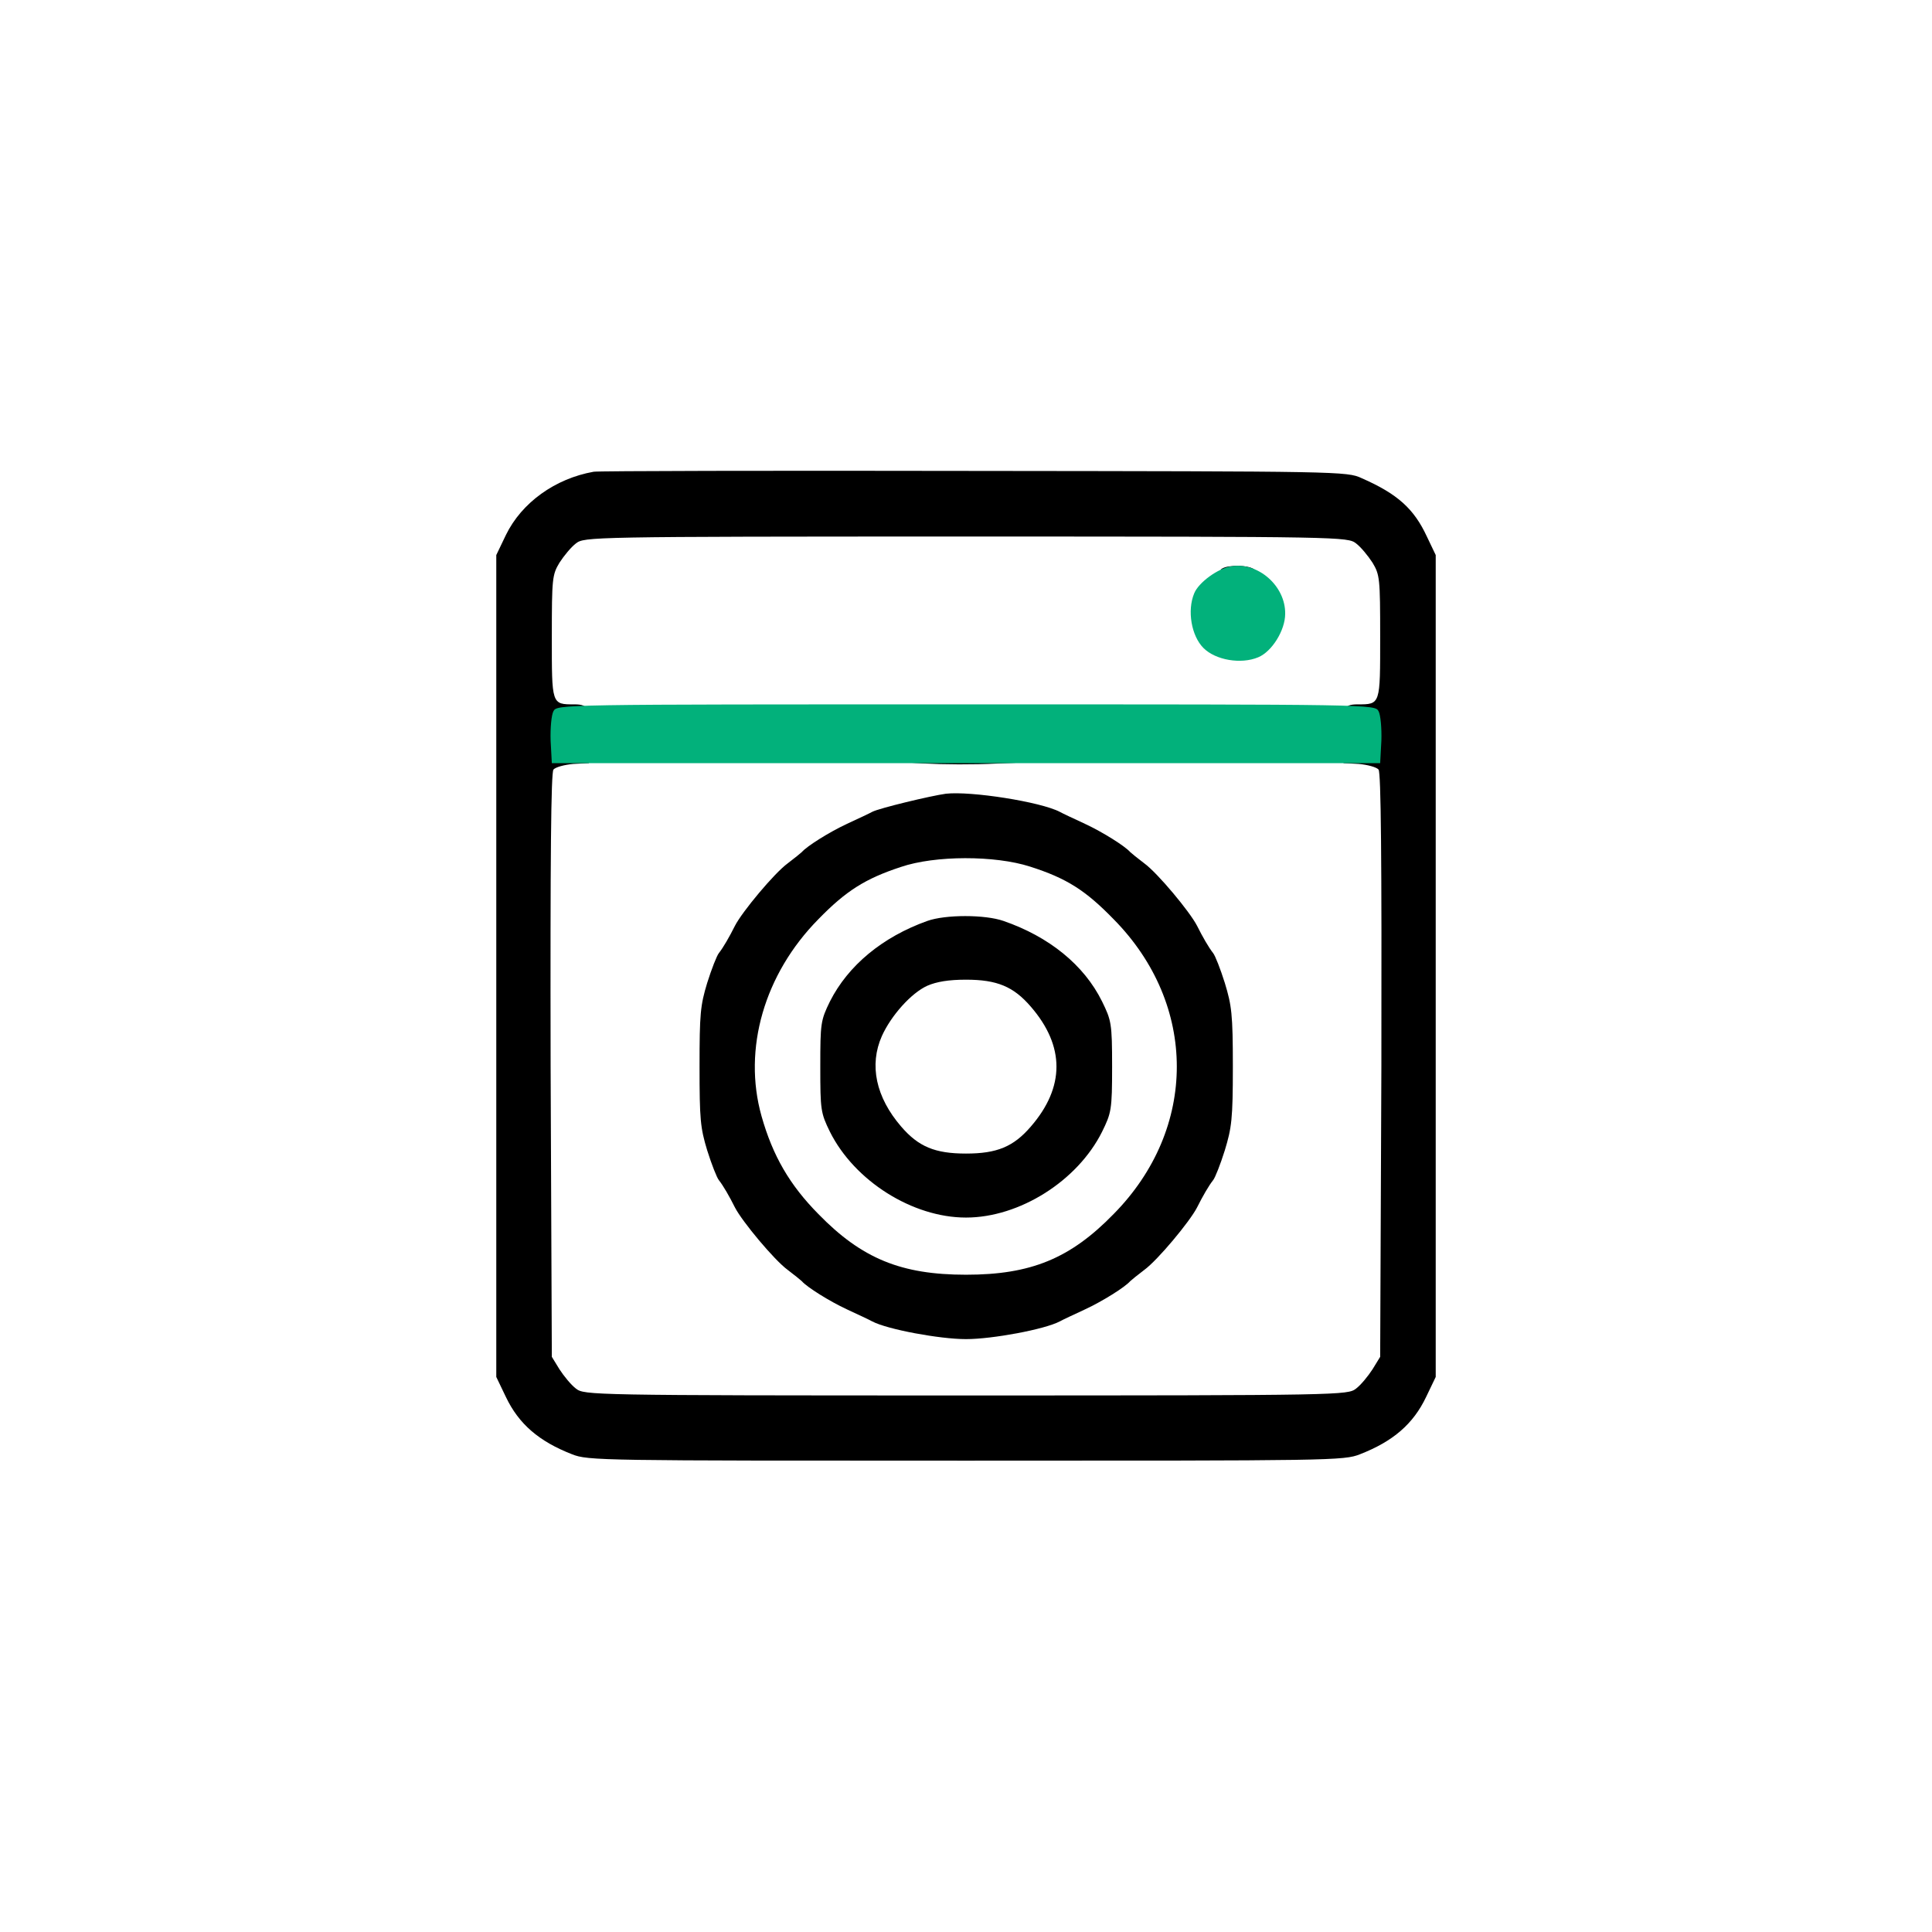
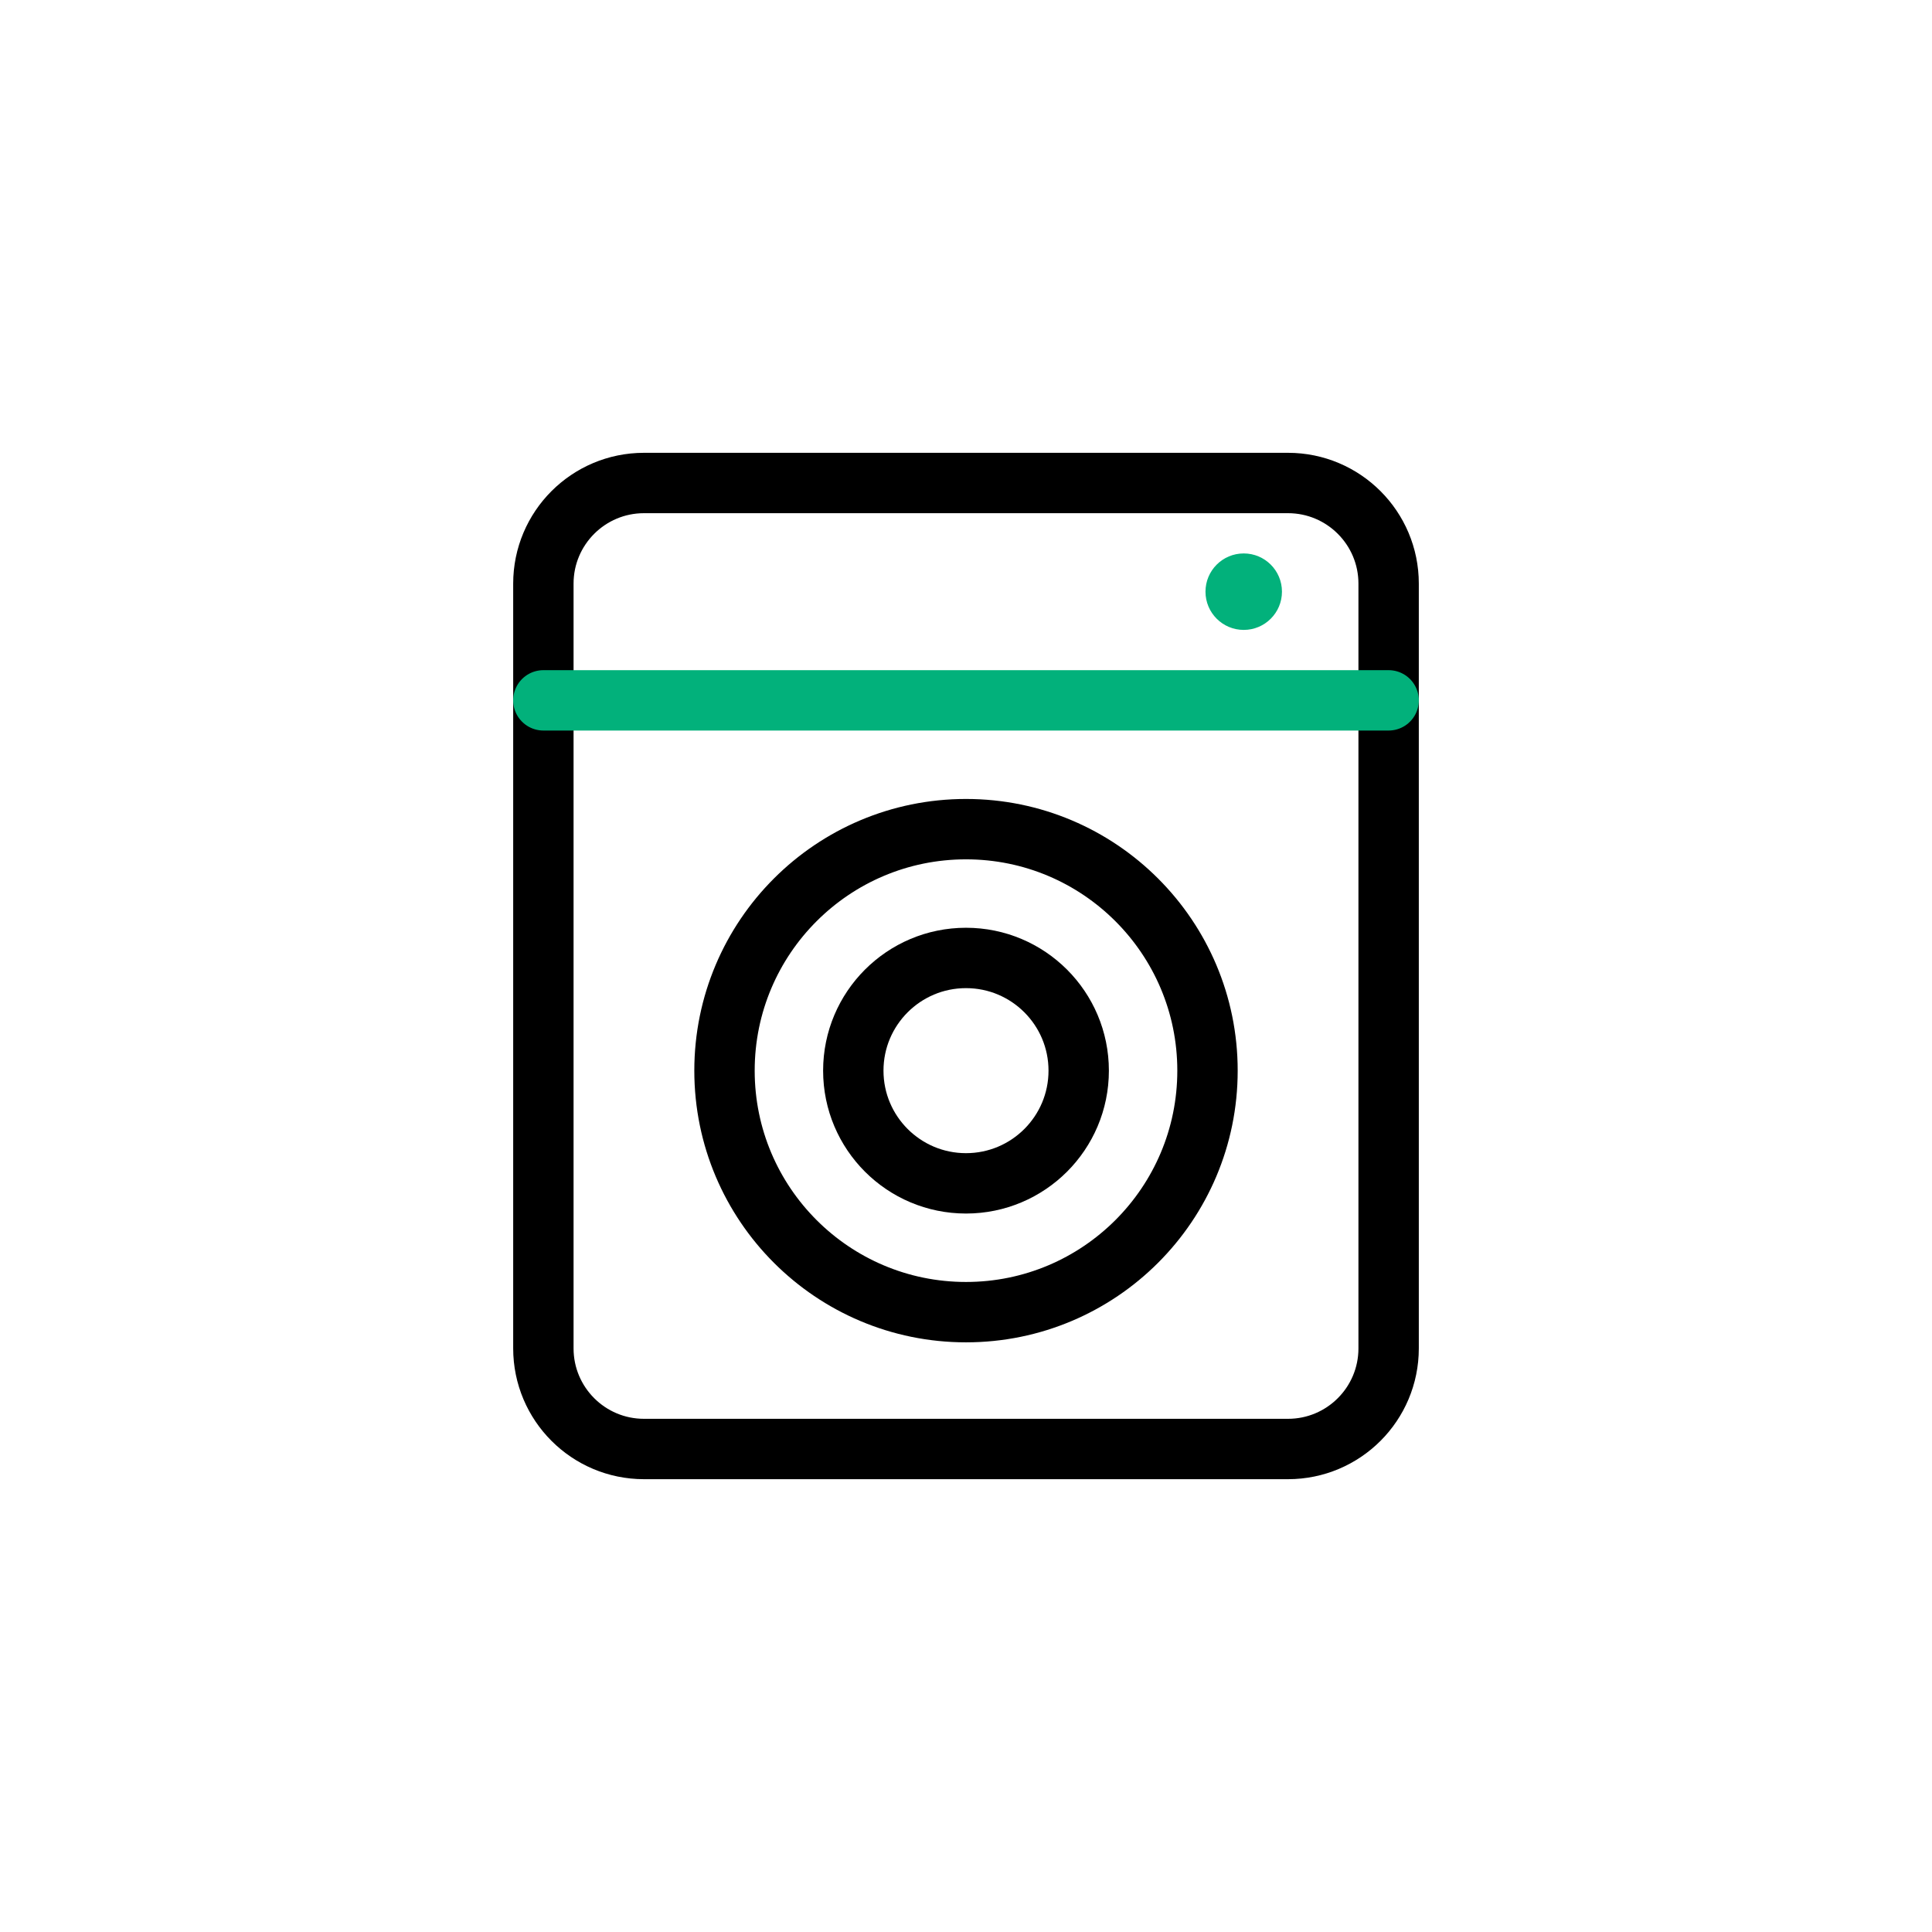
<svg xmlns="http://www.w3.org/2000/svg" viewBox="0 0 48 48">
-   <path fill="#000000" fill-rule="evenodd" d="M14.75 11.72C13.79 11.89,12.96 12.49,12.57 13.29L12.33 13.79 12.33 24L12.33 34.21 12.57 34.71C12.89 35.38,13.39 35.81,14.21 36.13C14.61 36.29,14.91 36.29,24 36.29C33.09 36.29,33.39 36.29,33.79 36.13C34.61 35.81,35.11 35.38,35.43 34.71L35.67 34.21 35.67 24L35.67 13.79 35.45 13.33C35.13 12.64,34.72 12.27,33.83 11.88C33.47 11.71,33.27 11.71,24.21 11.7C19.12 11.69,14.86 11.7,14.75 11.72M14.31 13.5C14.19 13.59,14.01 13.81,13.9 13.98C13.72 14.28,13.71 14.37,13.71 15.82C13.71 17.51,13.7 17.5,14.27 17.5C14.64 17.5,14.69 17.61,14.65 18.42L14.63 18.96 14.24 18.98C14.02 19,13.8 19.06,13.75 19.12C13.69 19.2,13.67 21.25,13.68 26.47L13.71 33.71 13.9 34.02C14.01 34.19,14.19 34.41,14.31 34.5C14.52 34.66,14.62 34.67,24 34.67C33.38 34.67,33.48 34.66,33.69 34.5C33.81 34.41,33.99 34.19,34.1 34.02L34.29 33.71 34.32 26.47C34.33 21.25,34.31 19.2,34.25 19.12C34.2 19.06,33.98 19,33.76 18.98L33.38 18.96 33.35 18.42C33.31 17.61,33.36 17.5,33.73 17.5C34.3 17.5,34.29 17.51,34.29 15.82C34.29 14.37,34.28 14.28,34.1 13.98C33.99 13.81,33.81 13.59,33.69 13.5C33.48 13.34,33.38 13.33,24 13.33C14.62 13.33,14.52 13.34,14.31 13.5M30.56 14.07C30.44 14.08,30.33 14.13,30.33 14.16C30.33 14.24,30.71 14.3,30.98 14.27C31.43 14.2,31.04 14.01,30.56 14.07M22.4 18.72C22.18 18.74,22 18.79,22 18.83C22 18.95,23.54 19.03,24.78 18.97C25.89 18.93,26.09 18.9,25.97 18.78C25.91 18.72,22.97 18.67,22.4 18.72M23.5 19.72C23.13 19.77,21.84 20.08,21.67 20.17C21.6 20.21,21.32 20.34,21.04 20.47C20.61 20.67,20.05 21.02,19.92 21.17C19.89 21.2,19.74 21.32,19.57 21.45C19.24 21.69,18.44 22.65,18.26 23C18.12 23.28,17.97 23.54,17.86 23.68C17.81 23.74,17.68 24.07,17.57 24.42C17.4 24.98,17.38 25.19,17.38 26.5C17.38 27.81,17.4 28.02,17.57 28.58C17.68 28.93,17.81 29.26,17.86 29.32C17.97 29.46,18.12 29.72,18.26 30C18.44 30.35,19.24 31.31,19.57 31.55C19.74 31.68,19.89 31.8,19.92 31.83C20.05 31.98,20.61 32.33,21.04 32.53C21.32 32.66,21.6 32.79,21.67 32.83C22.05 33.03,23.35 33.27,24 33.27C24.65 33.27,25.95 33.03,26.33 32.83C26.4 32.79,26.68 32.66,26.96 32.53C27.39 32.33,27.95 31.98,28.08 31.83C28.11 31.8,28.26 31.68,28.43 31.55C28.76 31.31,29.56 30.35,29.74 30C29.88 29.72,30.03 29.46,30.14 29.32C30.19 29.26,30.32 28.93,30.43 28.58C30.6 28.02,30.63 27.81,30.63 26.5C30.63 25.19,30.6 24.98,30.43 24.42C30.32 24.07,30.19 23.74,30.14 23.68C30.03 23.54,29.88 23.28,29.74 23C29.56 22.65,28.76 21.69,28.43 21.45C28.26 21.32,28.11 21.2,28.08 21.17C27.95 21.02,27.39 20.67,26.96 20.47C26.68 20.34,26.4 20.21,26.33 20.17C25.85 19.92,24.12 19.65,23.5 19.72M22.38 21.54C21.5 21.83,21.02 22.13,20.33 22.84C18.99 24.2,18.45 26.06,18.92 27.73C19.2 28.72,19.62 29.44,20.33 30.16C21.41 31.27,22.39 31.67,24 31.67C25.61 31.67,26.59 31.27,27.67 30.16C29.76 28.04,29.76 24.96,27.67 22.84C26.97 22.12,26.5 21.82,25.59 21.53C24.72 21.25,23.23 21.25,22.38 21.54M23.04 22.88C21.92 23.28,21.07 23.99,20.62 24.88C20.39 25.35,20.38 25.42,20.38 26.5C20.38 27.58,20.39 27.65,20.62 28.12C21.23 29.34,22.67 30.25,24 30.25C25.33 30.25,26.77 29.34,27.38 28.12C27.61 27.65,27.63 27.58,27.63 26.5C27.63 25.42,27.61 25.35,27.38 24.88C26.93 23.97,26.06 23.27,24.93 22.88C24.47 22.72,23.49 22.72,23.04 22.88M23.04 24.49C22.64 24.67,22.14 25.23,21.91 25.74C21.59 26.46,21.76 27.26,22.39 27.99C22.82 28.49,23.23 28.66,24 28.66C24.77 28.66,25.18 28.49,25.61 27.99C26.46 27.01,26.46 25.99,25.61 25.01C25.18 24.51,24.77 24.34,24 24.34C23.57 24.34,23.27 24.39,23.04 24.49" />
-   <path fill="#02B17B" fill-rule="evenodd" d="M30.59 14.07C30.26 14.12,29.78 14.47,29.67 14.74C29.49 15.17,29.6 15.8,29.9 16.1C30.2 16.4,30.83 16.51,31.26 16.33C31.6 16.19,31.93 15.66,31.93 15.25C31.94 14.56,31.26 13.96,30.59 14.07M13.75 17.67C13.7 17.76,13.67 18.09,13.68 18.4L13.71 18.96 24 18.96L34.29 18.96 34.32 18.4C34.33 18.09,34.3 17.76,34.25 17.67C34.16 17.5,34.11 17.5,24 17.5C13.89 17.5,13.84 17.5,13.75 17.67" />
+   <g fill="none" stroke-width="1.5" stroke-linecap="round" stroke-linejoin="round">
+     <rect stroke="#000000" x="13.5" y="12" width="21" height="24" rx="2.5" />
+     <path stroke="#02B17B" d="M13.5 17.4 H34.5" />
+     <circle fill="#02B17B" cx="30.9" cy="14.7" r="0.95" />
+     <circle stroke="#000000" cx="24" cy="26.6" r="6" />
+     <circle stroke="#000000" cx="24" cy="26.6" r="2.8" />
+   </g>
</svg>
